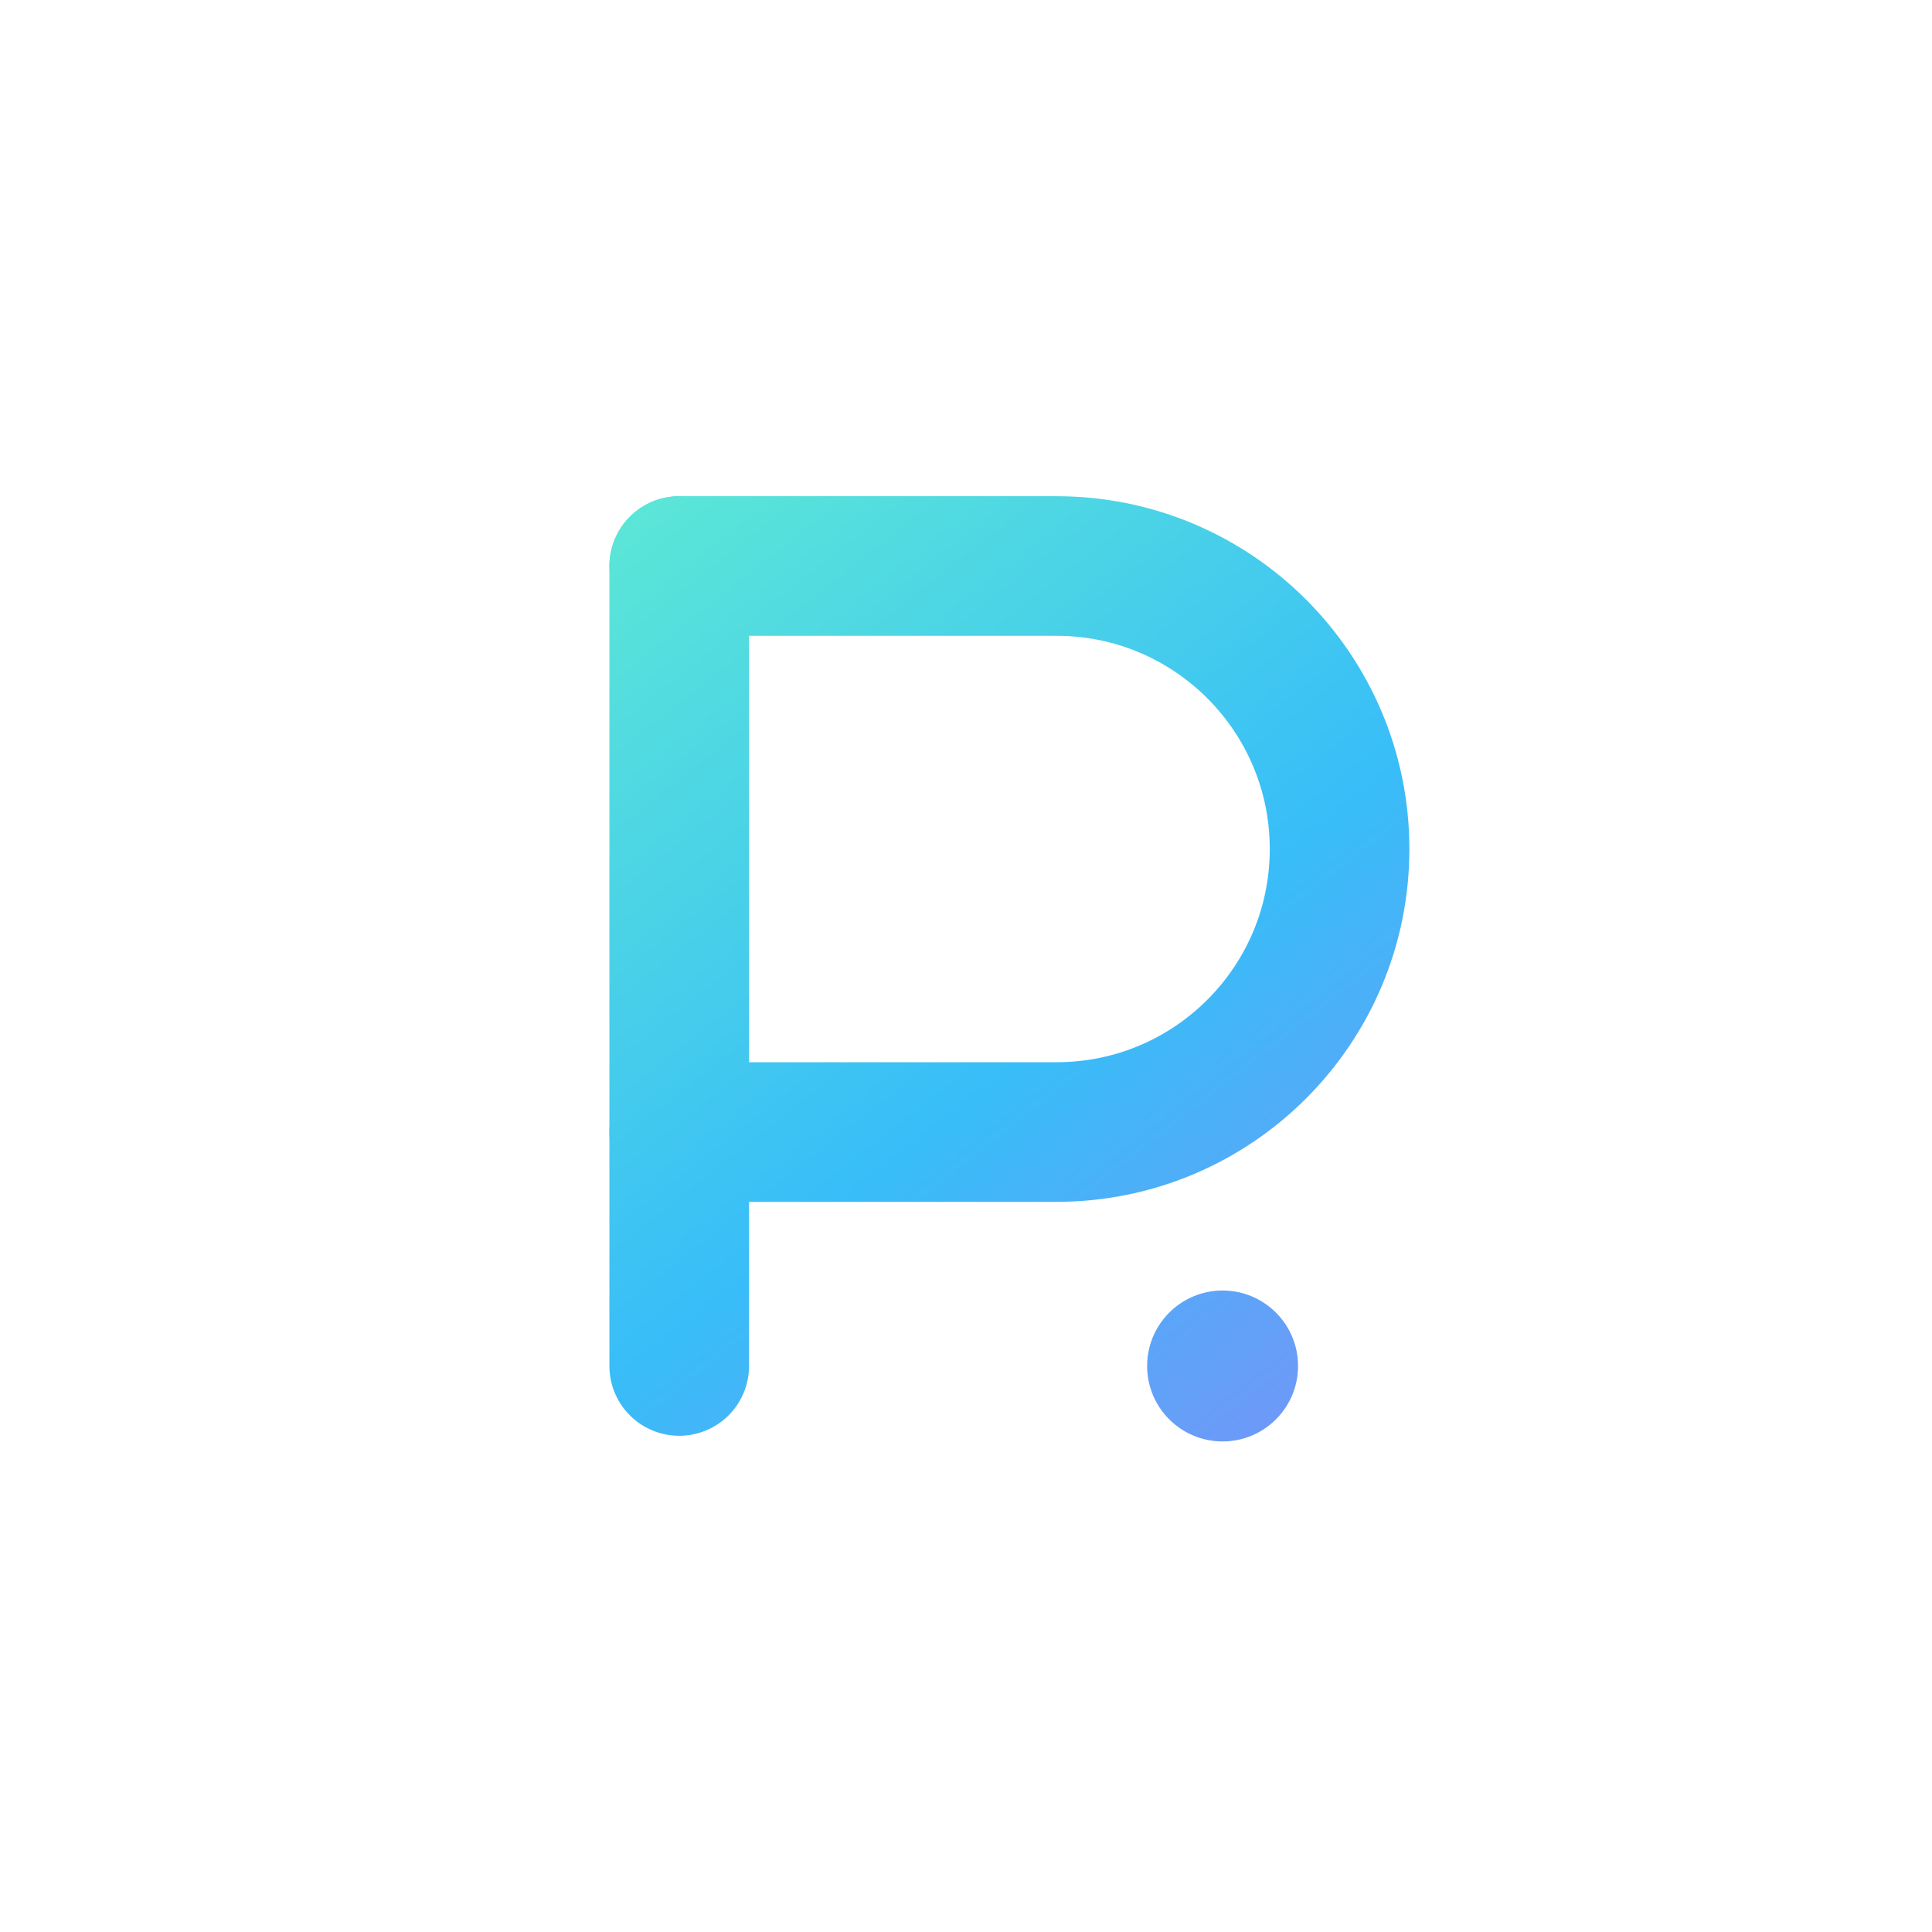
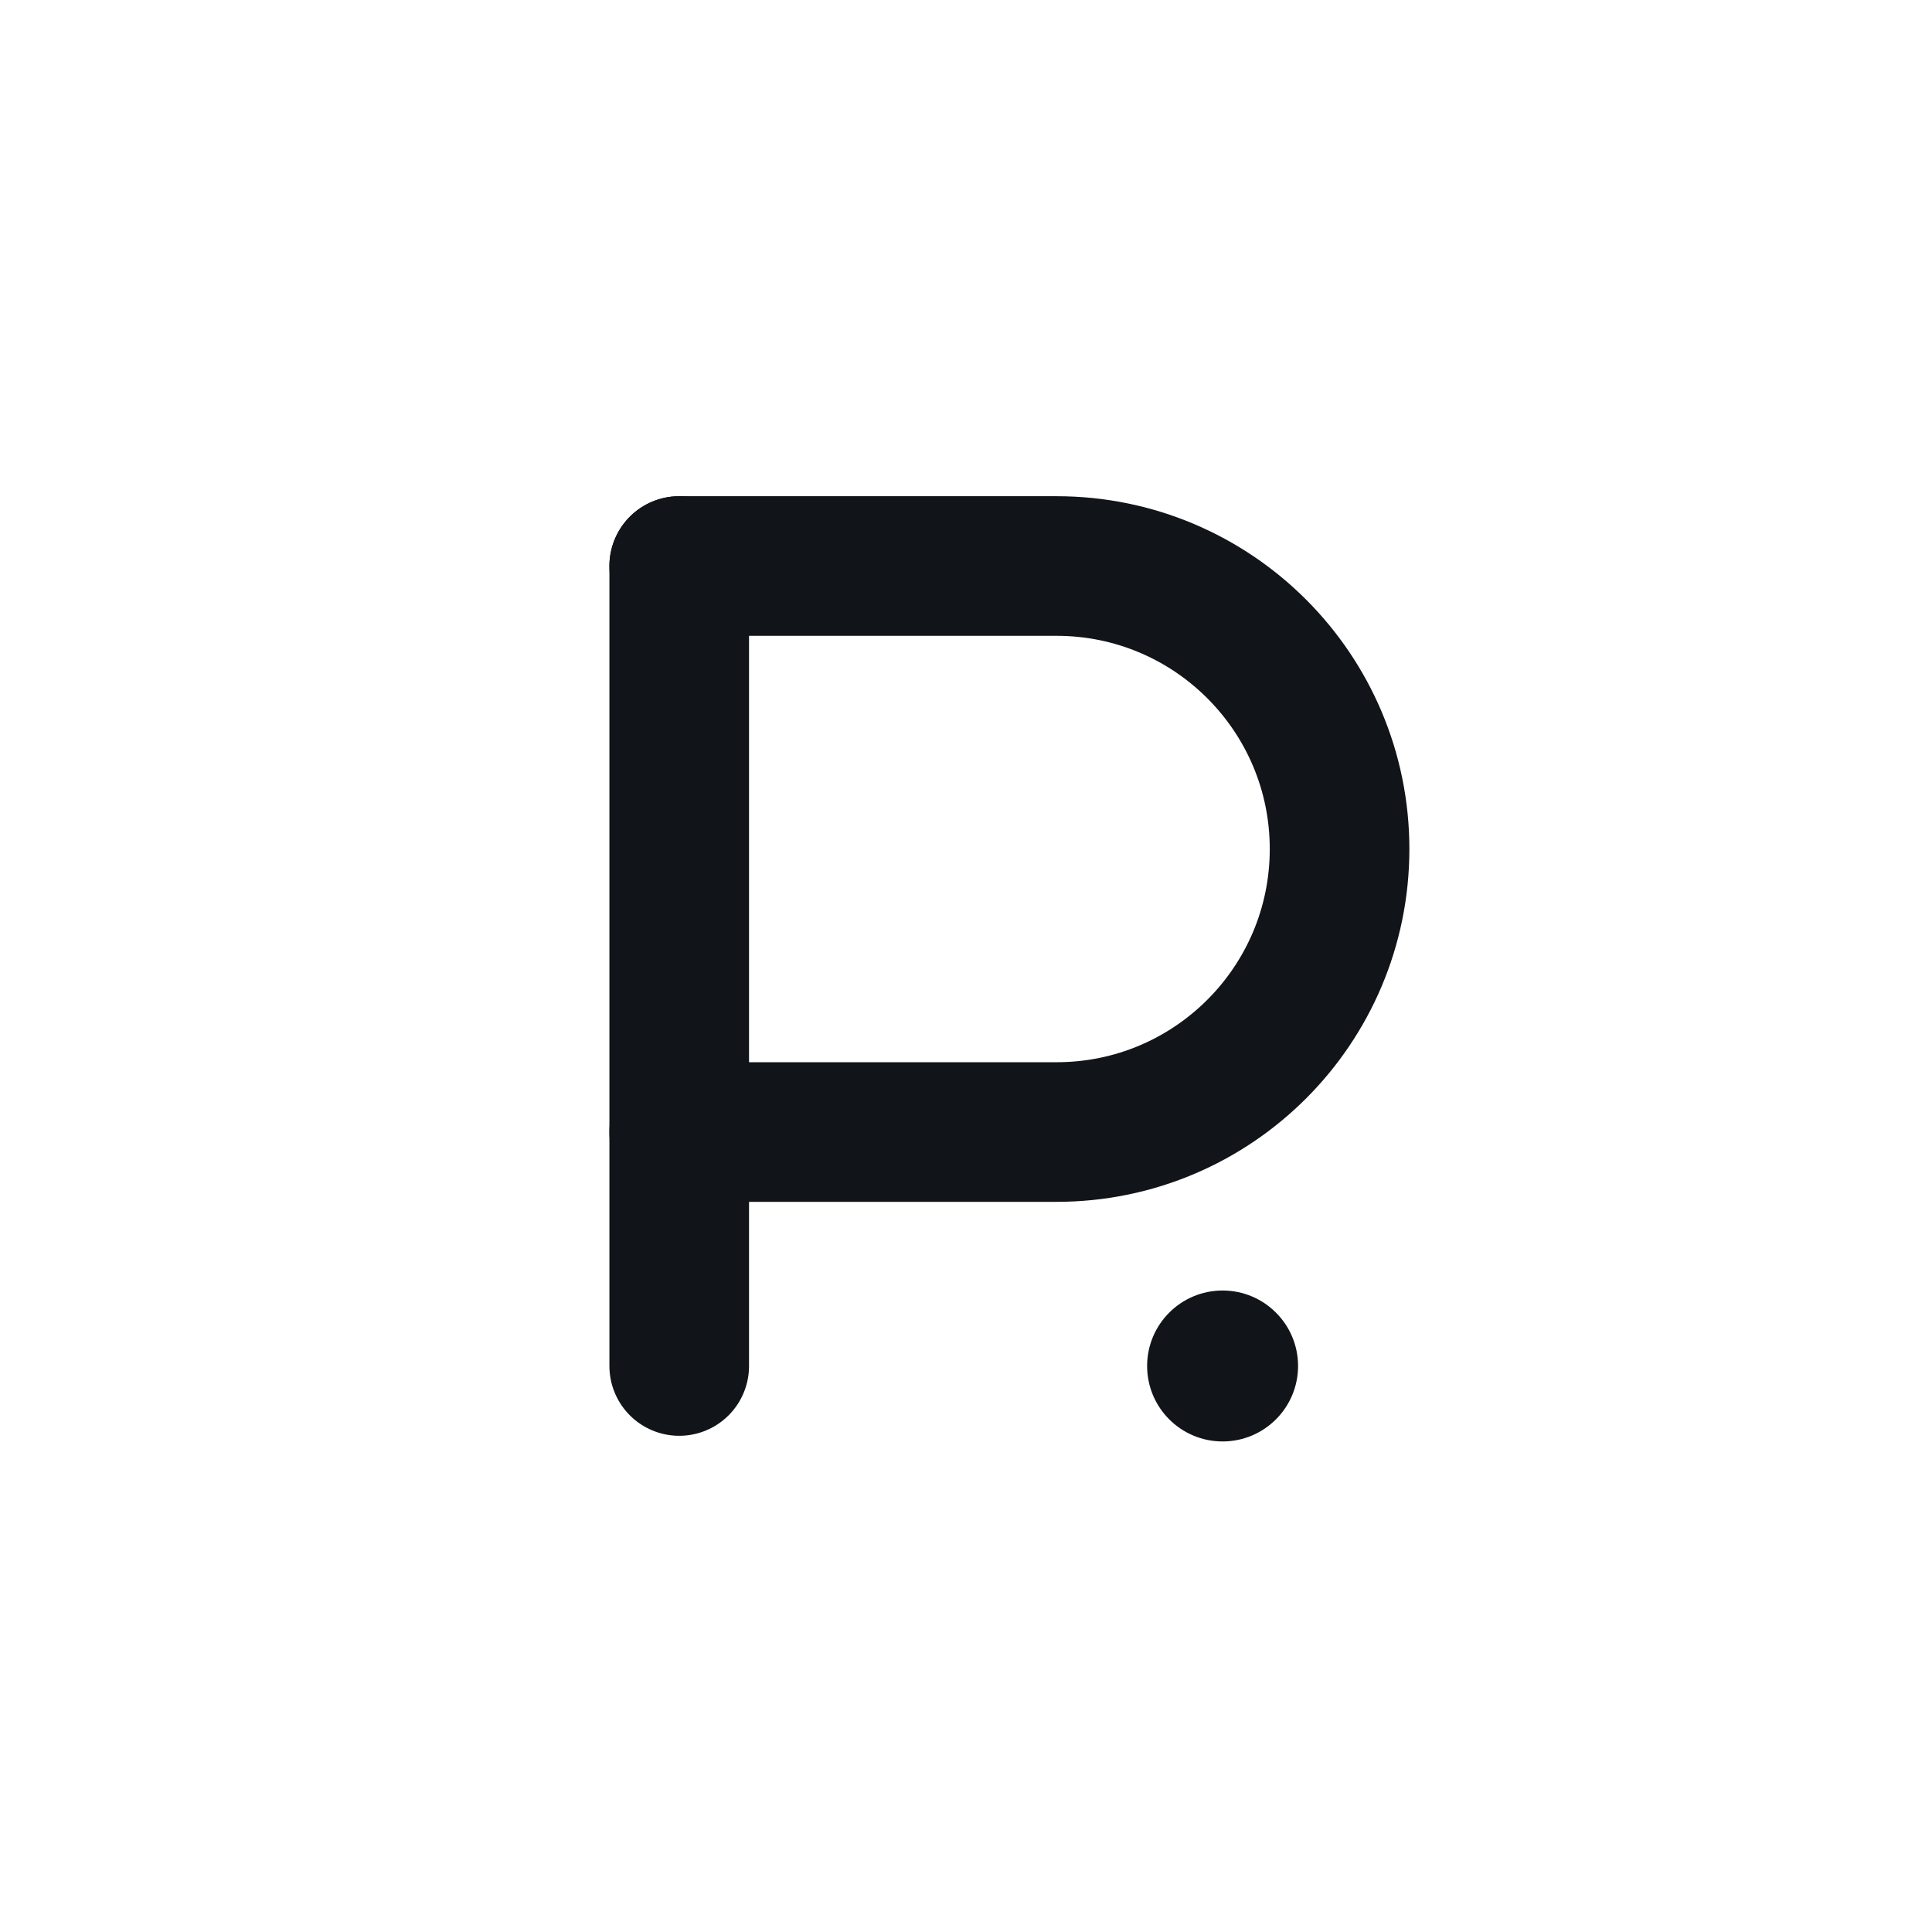
<svg xmlns="http://www.w3.org/2000/svg" width="32" height="32" viewBox="0 0 1024 1024" fill="none">
-   <defs>
-     <linearGradient id="mark" x1="320" y1="240" x2="760" y2="800" gradientUnits="userSpaceOnUse">
-       <stop offset="0" stop-color="#5eead4" />
-       <stop offset="0.55" stop-color="#38bdf8" />
-       <stop offset="1" stop-color="#818cf8" />
-     </linearGradient>
-   </defs>
-   <g stroke="url(#mark)" stroke-width="74" stroke-linecap="round" fill="none">
+   <style>
+     .m { stroke: #111418; }
+     .d { fill: #111418; }
+     @media (prefers-color-scheme: dark) {
+       .m { stroke: #E8EEF4; }
+       .d { fill: #E8EEF4; }
+     }
+   </style>
+   <g class="m" stroke-width="74" stroke-linecap="round" fill="none">
    <path d="M360 300 V724" />
    <path d="M360 300 H560 A150 150 0 0 1 560 600 H360" />
  </g>
-   <circle cx="648" cy="724" r="40" fill="url(#mark)" />
+   <circle class="d" cx="648" cy="724" r="40" />
</svg>
